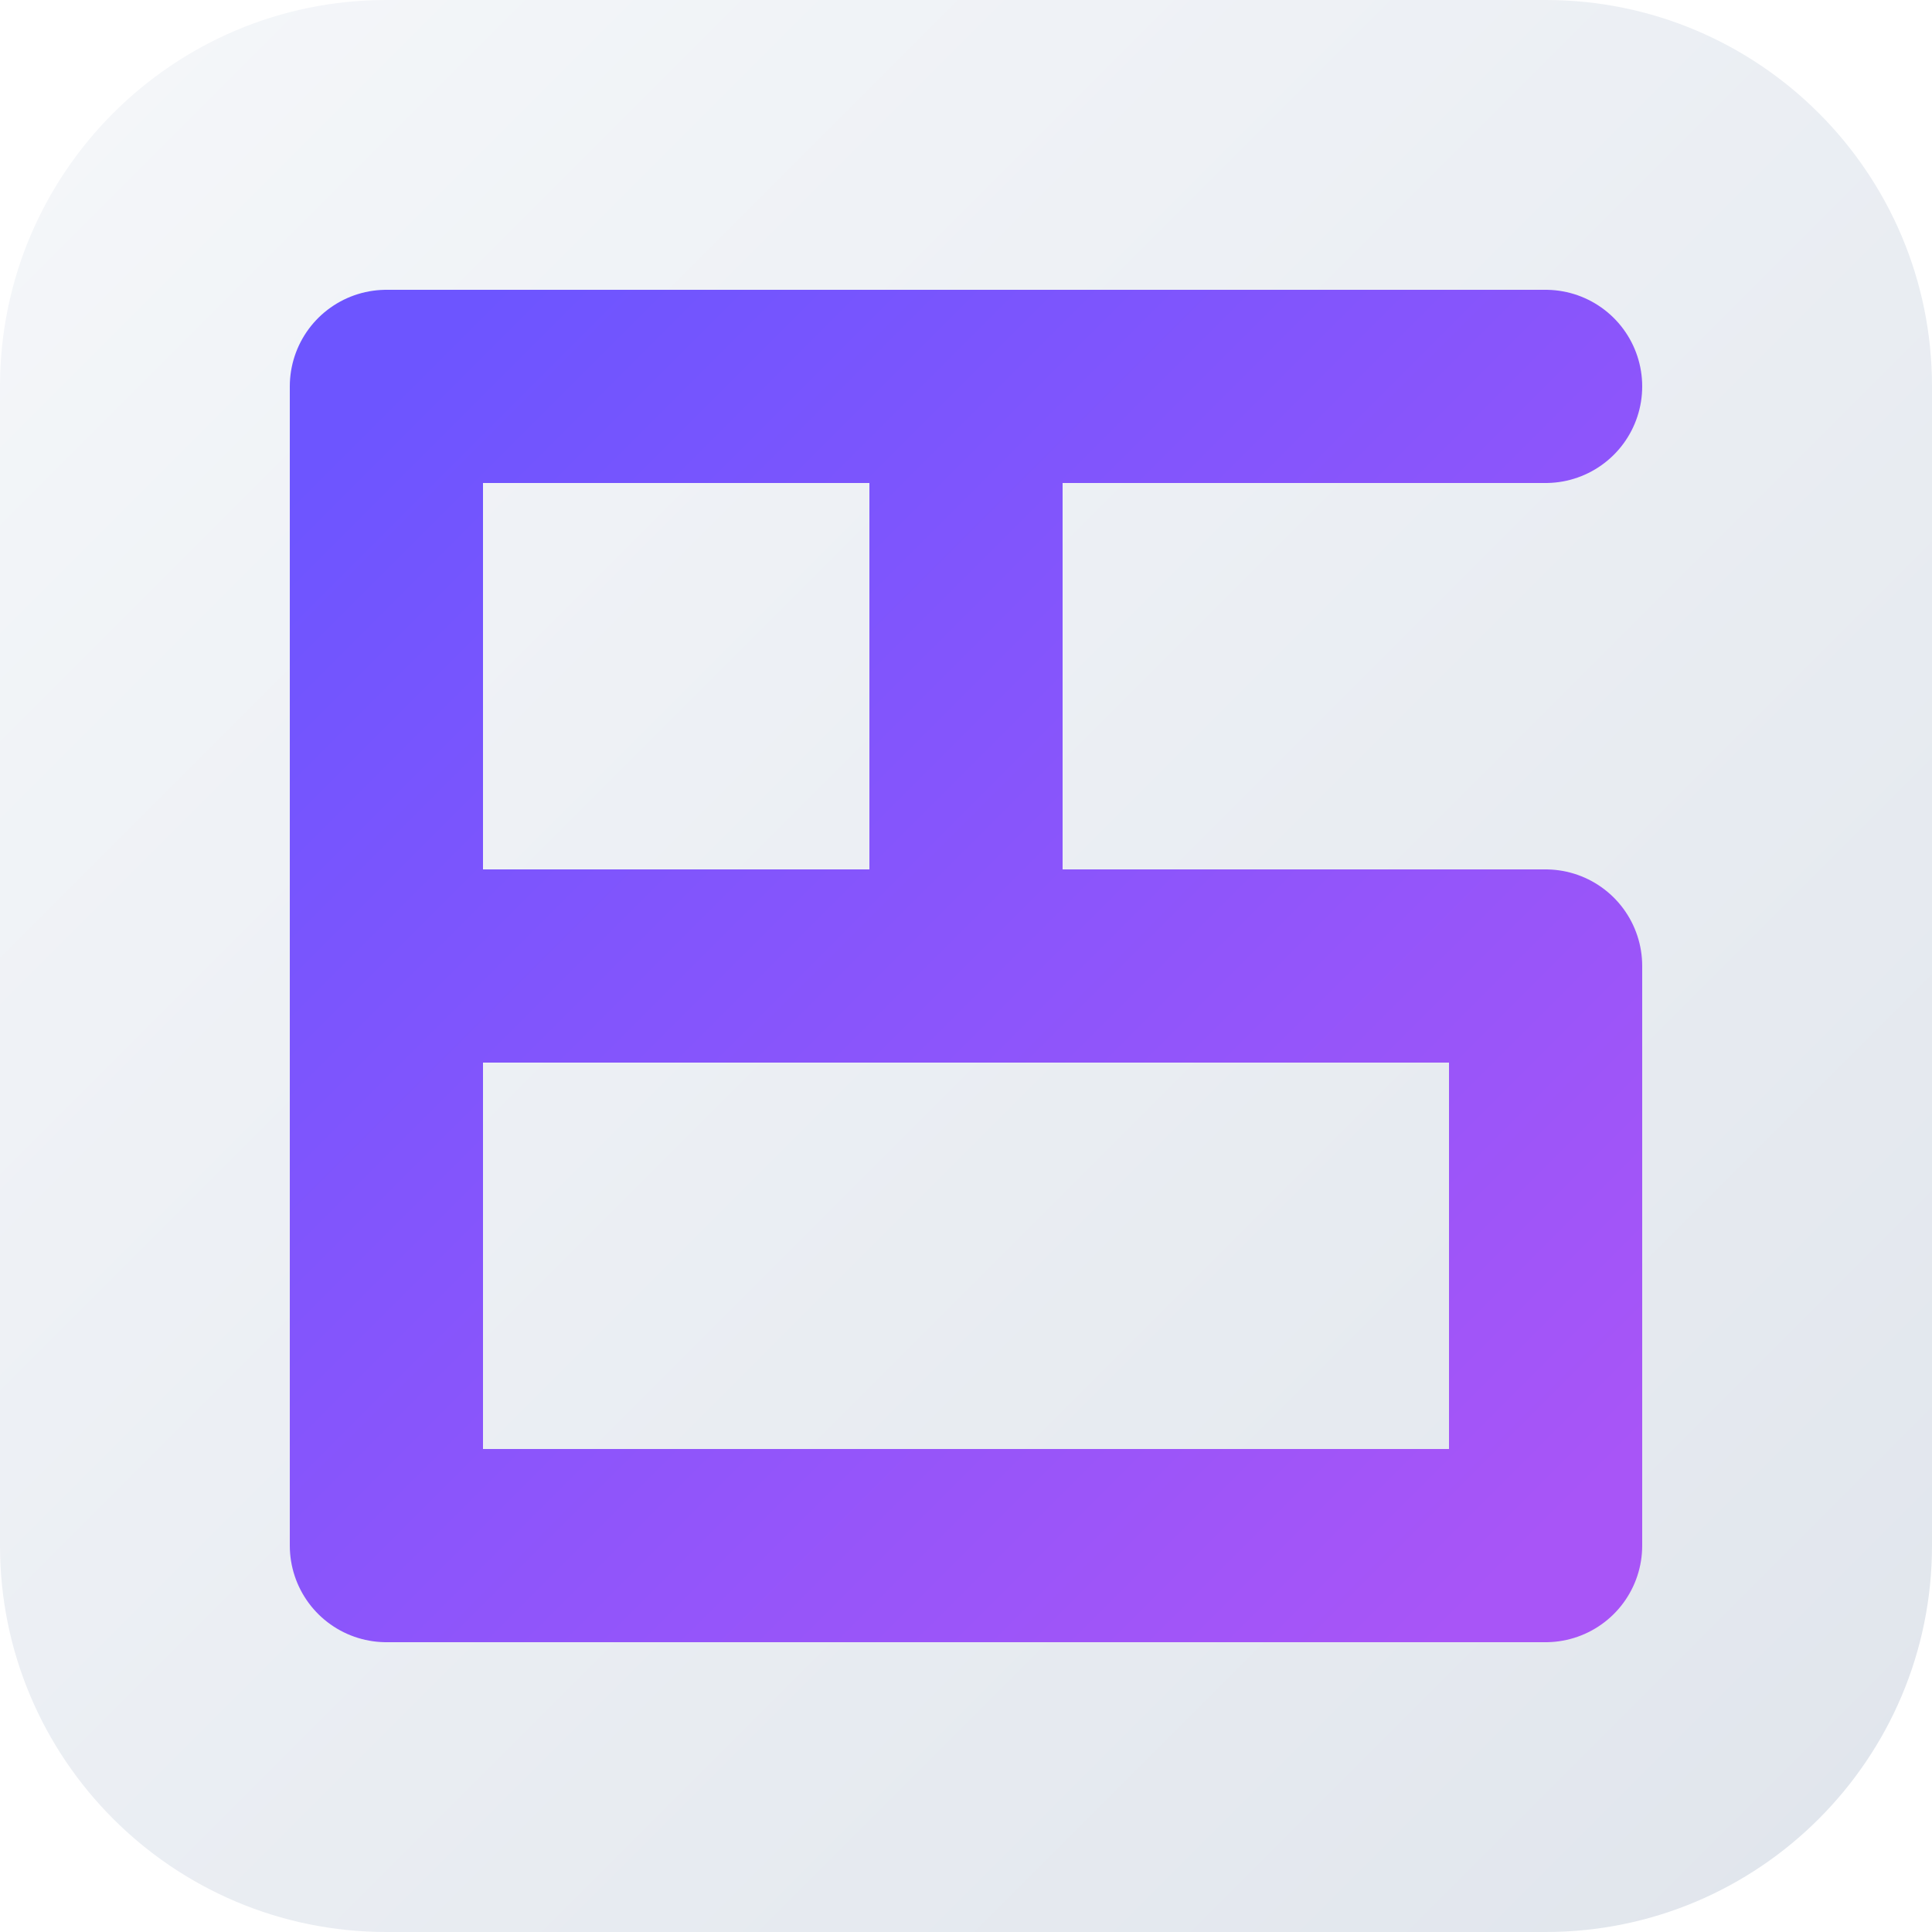
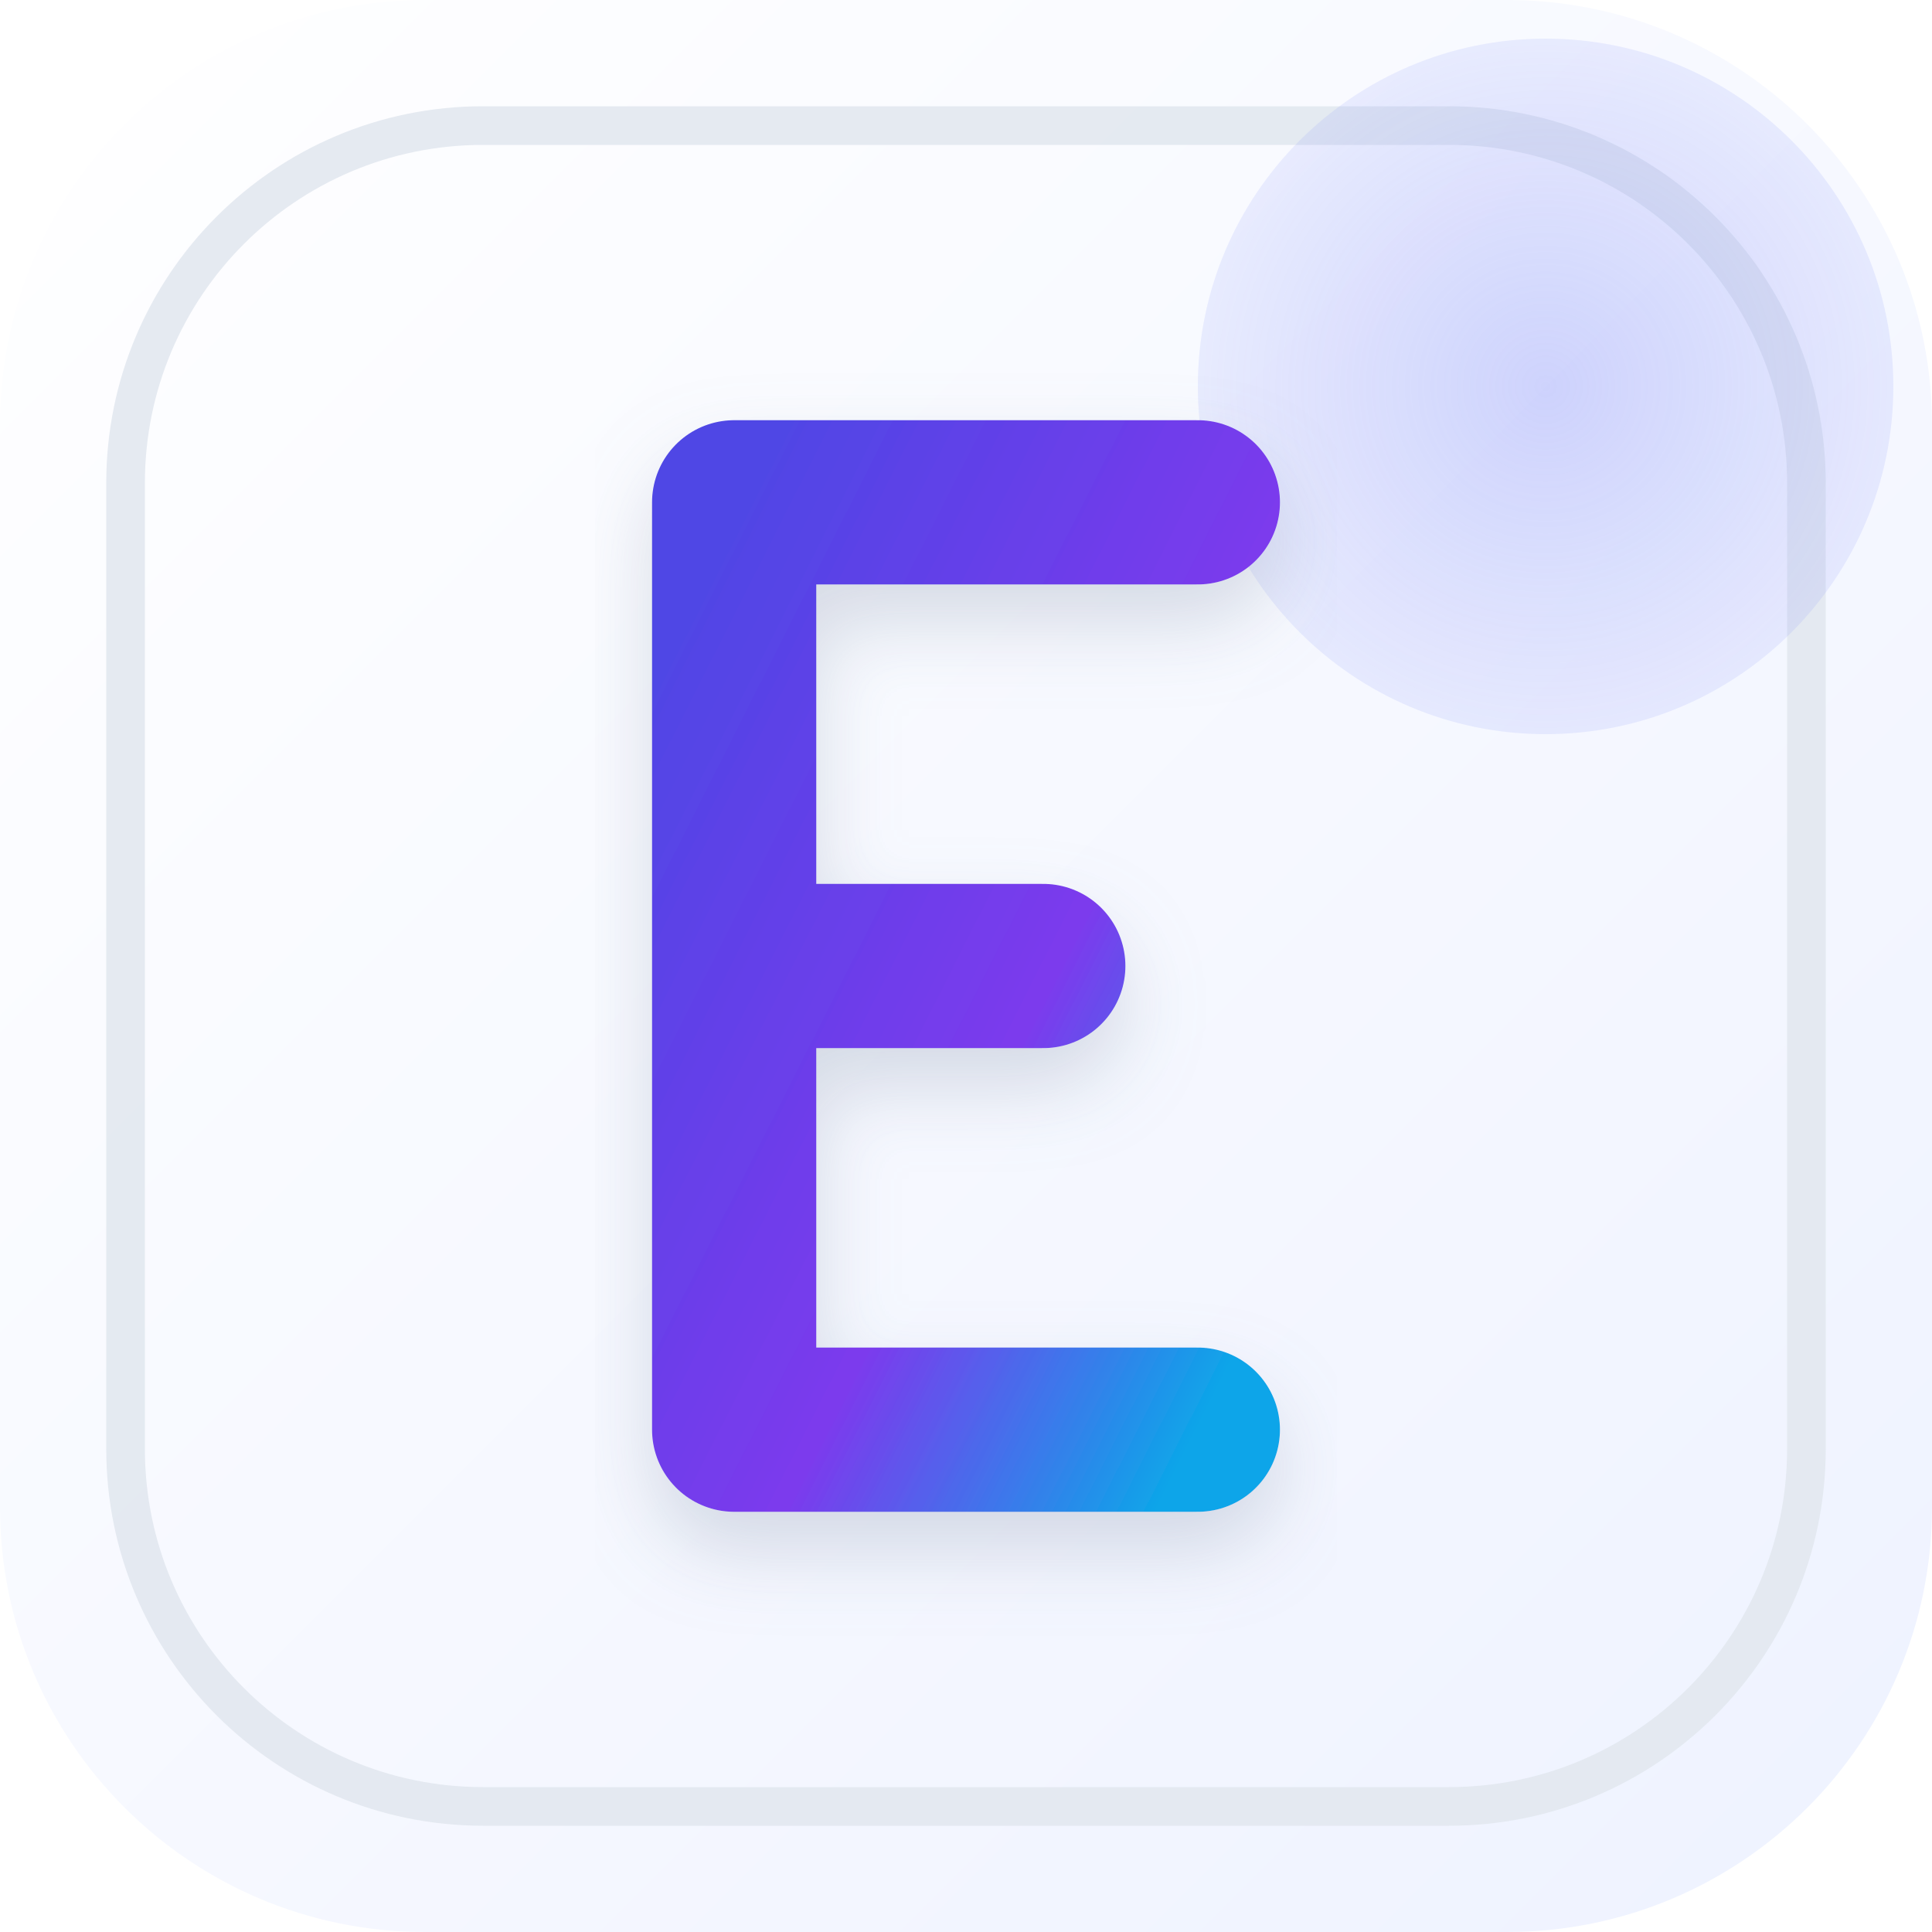
<svg xmlns="http://www.w3.org/2000/svg" width="100" height="100" viewBox="0 0 100 100" fill="none">
  <defs>
    <linearGradient id="bg" x1="0" y1="0" x2="1" y2="1">
-       <stop offset="0%" stop-color="#F5F7FA" />
-       <stop offset="100%" stop-color="#E0E5EC" />
+       <stop offset="0%" stop-color="#FFFFFF" />
+       <stop offset="100%" stop-color="#EEF2FF" />
    </linearGradient>
-     <linearGradient id="logo" x1="0" y1="0" x2="1" y2="1">
-       <stop offset="0%" stop-color="#6D55FF" />
-       <stop offset="100%" stop-color="#A855F7" />
+     <linearGradient id="accent" x1="0" y1="0" x2="1" y2="1">
+       <stop offset="0%" stop-color="#4F46E5" />
+       <stop offset="60%" stop-color="#7C3AED" />
+       <stop offset="100%" stop-color="#0EA5E9" />
    </linearGradient>
+     <radialGradient id="glow" cx="0" cy="0" r="1" gradientUnits="userSpaceOnUse" gradientTransform="translate(80 20) rotate(135) scale(30)">
+       <stop offset="0%" stop-color="#818CF8" stop-opacity="0.35" />
+       <stop offset="100%" stop-color="#818CF8" stop-opacity="0" />
+     </radialGradient>
+     <filter id="softShadow" x="-30%" y="-30%" width="160%" height="160%">
+       <feDropShadow dx="0" dy="2" stdDeviation="2" flood-color="#94A3B8" flood-opacity="0.35" />
+     </filter>
  </defs>
-   <rect width="100" height="100" rx="20" fill="url(#bg)" />
-   <path d="M 80 20 H 20 V 80 H 80 M 20 50 H 80 M 50 20 V 50 M 80 50 V 80" stroke="url(#logo)" stroke-width="10" stroke-linecap="round" stroke-linejoin="round" />
+   <rect width="100" height="100" rx="22" fill="url(#bg)" />
+   <rect x="6.5" y="6.5" width="87" height="87" rx="18.5" stroke="#E2E8F0" stroke-opacity="0.9" stroke-width="2" />
+   <circle cx="80" cy="20" r="18" fill="url(#glow)" />
+   <g filter="url(#softShadow)">
+     <path d="M38 26 V74 M38 26 H62 M38 50 H54 M38 74 H62" stroke="url(#accent)" stroke-width="8.5" stroke-linecap="round" stroke-linejoin="round" />
+   </g>
</svg>
